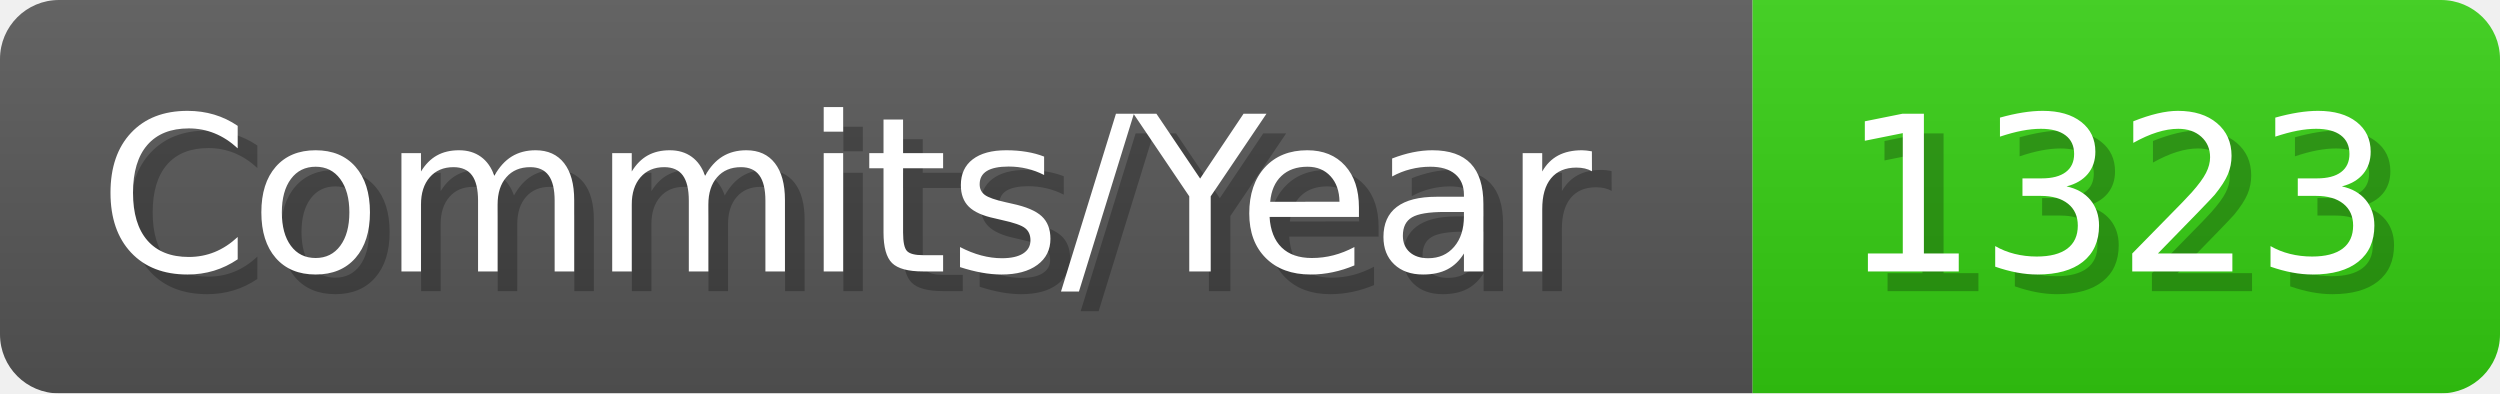
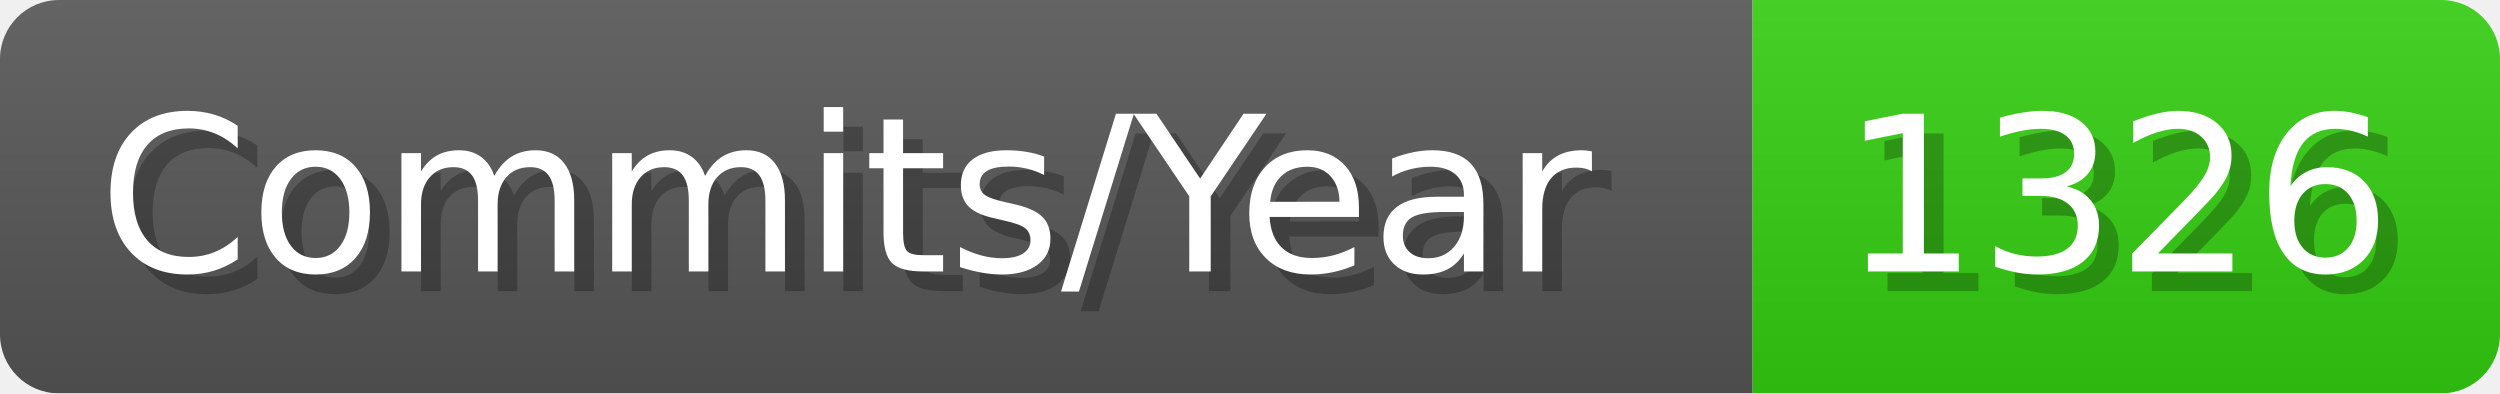
- <svg xmlns="http://www.w3.org/2000/svg" width="127.1" height="20" viewBox="0 0 1271 200" role="img" aria-label="Commits/Year: 1323">
+ <svg xmlns="http://www.w3.org/2000/svg" width="127.1" height="20" viewBox="0 0 1271 200" role="img" aria-label="Commits/Year: 1326">
  <linearGradient id="aUPdi" x2="0" y2="100%">
    <stop offset="0" stop-opacity=".1" stop-color="#EEE" />
    <stop offset="1" stop-opacity=".1" />
  </linearGradient>
  <mask id="WfAiQ">
    <rect width="1271" height="200" rx="30" fill="#FFF" />
  </mask>
  <g mask="url(#WfAiQ)">
    <rect width="891" height="200" fill="#555" />
    <rect width="380" height="200" fill="#3C1" x="891" />
    <rect width="1271" height="200" fill="url(#aUPdi)" />
  </g>
  <g aria-hidden="true" fill="#fff" text-anchor="start" font-family="Verdana,DejaVu Sans,sans-serif" font-size="110">
    <text x="60" y="148" textLength="791" fill="#000" opacity="0.25">Commits/Year</text>
    <text x="50" y="138" textLength="791">Commits/Year</text>
-     <text x="946" y="148" textLength="280" fill="#000" opacity="0.25">1323</text>
-     <text x="936" y="138" textLength="280">1323</text>
+     <text x="946" y="148" textLength="280" fill="#000" opacity="0.25">1326</text>
+     <text x="936" y="138" textLength="280">1326</text>
  </g>
</svg>
